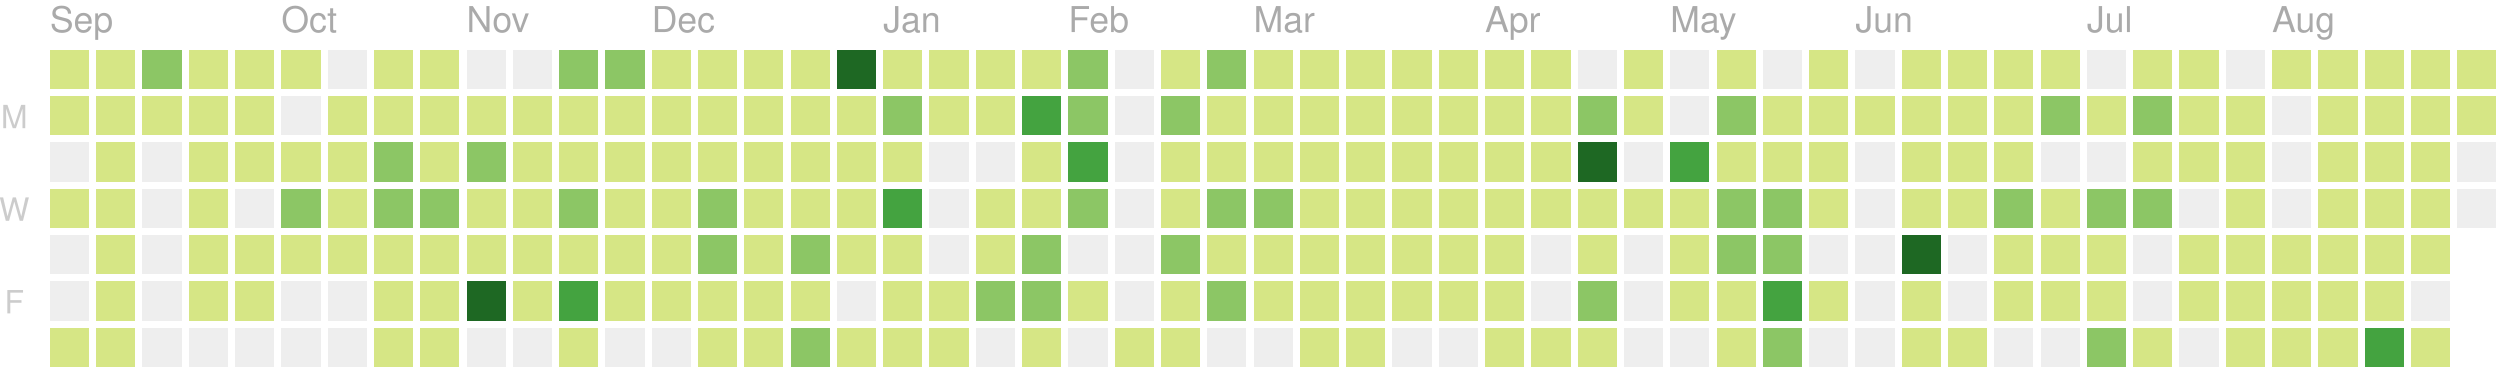
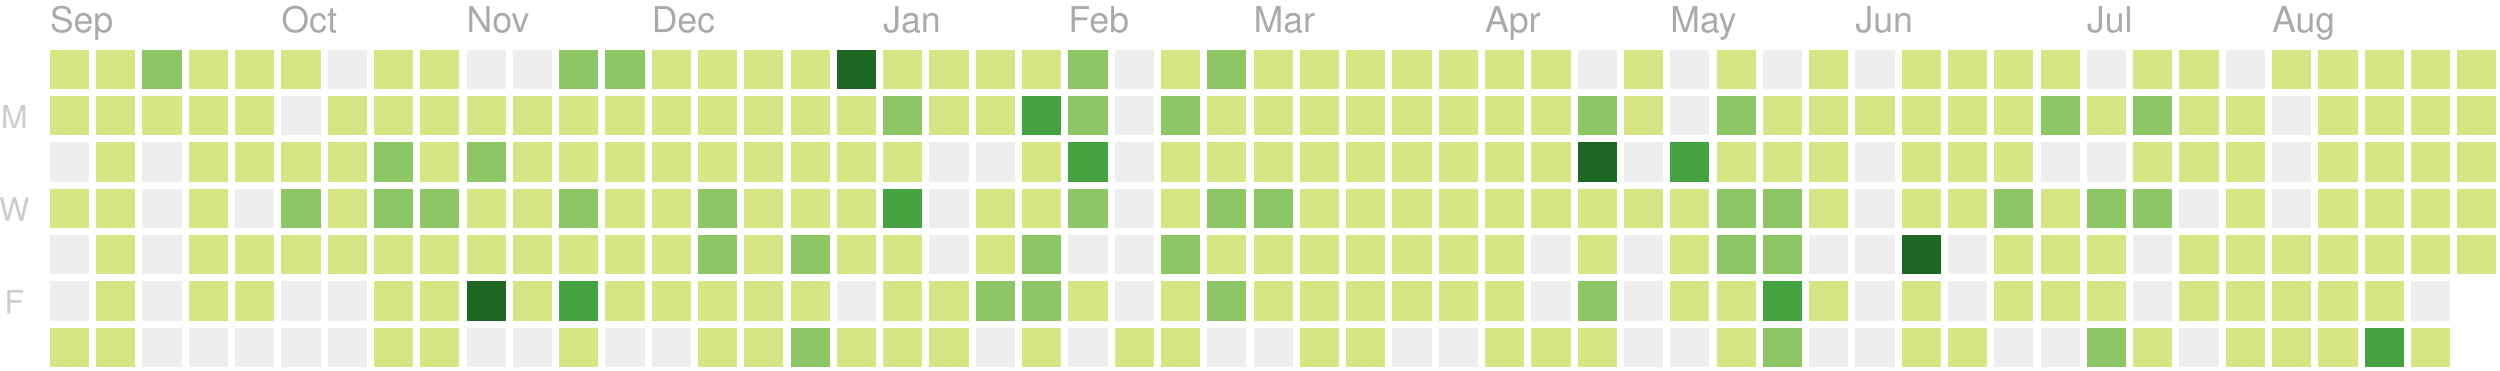
<svg xmlns="http://www.w3.org/2000/svg" version="1.1" width="702" height="104">
  <rect style="fill:#d6e685;shape-rendering:crispedges;" data-score="1" data-date="2018-09-02" x="14" y="14" width="11" height="11" />
  <rect style="fill:#d6e685;shape-rendering:crispedges;" data-score="5" data-date="2018-09-09" x="27" y="14" width="11" height="11" />
  <rect style="fill:#8cc665;shape-rendering:crispedges;" data-score="14" data-date="2018-09-16" x="40" y="14" width="11" height="11" />
  <rect style="fill:#d6e685;shape-rendering:crispedges;" data-score="6" data-date="2018-09-23" x="53" y="14" width="11" height="11" />
  <rect style="fill:#d6e685;shape-rendering:crispedges;" data-score="1" data-date="2018-09-30" x="66" y="14" width="11" height="11" />
  <rect style="fill:#d6e685;shape-rendering:crispedges;" data-score="2" data-date="2018-10-07" x="79" y="14" width="11" height="11" />
  <rect style="fill:#eeeeee;shape-rendering:crispedges;" data-score="0" data-date="2018-10-14" x="92" y="14" width="11" height="11" />
  <rect style="fill:#d6e685;shape-rendering:crispedges;" data-score="1" data-date="2018-10-21" x="105" y="14" width="11" height="11" />
  <rect style="fill:#d6e685;shape-rendering:crispedges;" data-score="10" data-date="2018-10-28" x="118" y="14" width="11" height="11" />
  <rect style="fill:#eeeeee;shape-rendering:crispedges;" data-score="0" data-date="2018-11-04" x="131" y="14" width="11" height="11" />
  <rect style="fill:#eeeeee;shape-rendering:crispedges;" data-score="0" data-date="2018-11-11" x="144" y="14" width="11" height="11" />
  <rect style="fill:#8cc665;shape-rendering:crispedges;" data-score="15" data-date="2018-11-18" x="157" y="14" width="11" height="11" />
  <rect style="fill:#8cc665;shape-rendering:crispedges;" data-score="17" data-date="2018-11-25" x="170" y="14" width="11" height="11" />
  <rect style="fill:#d6e685;shape-rendering:crispedges;" data-score="4" data-date="2018-12-02" x="183" y="14" width="11" height="11" />
  <rect style="fill:#d6e685;shape-rendering:crispedges;" data-score="2" data-date="2018-12-09" x="196" y="14" width="11" height="11" />
  <rect style="fill:#d6e685;shape-rendering:crispedges;" data-score="3" data-date="2018-12-16" x="209" y="14" width="11" height="11" />
  <rect style="fill:#d6e685;shape-rendering:crispedges;" data-score="4" data-date="2018-12-23" x="222" y="14" width="11" height="11" />
  <rect style="fill:#1e6823;shape-rendering:crispedges;" data-score="77" data-date="2018-12-30" x="235" y="14" width="11" height="11" />
  <rect style="fill:#d6e685;shape-rendering:crispedges;" data-score="7" data-date="2019-01-06" x="248" y="14" width="11" height="11" />
  <rect style="fill:#d6e685;shape-rendering:crispedges;" data-score="1" data-date="2019-01-13" x="261" y="14" width="11" height="11" />
  <rect style="fill:#d6e685;shape-rendering:crispedges;" data-score="8" data-date="2019-01-20" x="274" y="14" width="11" height="11" />
  <rect style="fill:#d6e685;shape-rendering:crispedges;" data-score="7" data-date="2019-01-27" x="287" y="14" width="11" height="11" />
  <rect style="fill:#8cc665;shape-rendering:crispedges;" data-score="20" data-date="2019-02-03" x="300" y="14" width="11" height="11" />
  <rect style="fill:#eeeeee;shape-rendering:crispedges;" data-score="0" data-date="2019-02-10" x="313" y="14" width="11" height="11" />
  <rect style="fill:#d6e685;shape-rendering:crispedges;" data-score="2" data-date="2019-02-17" x="326" y="14" width="11" height="11" />
  <rect style="fill:#8cc665;shape-rendering:crispedges;" data-score="13" data-date="2019-02-24" x="339" y="14" width="11" height="11" />
  <rect style="fill:#d6e685;shape-rendering:crispedges;" data-score="6" data-date="2019-03-03" x="352" y="14" width="11" height="11" />
  <rect style="fill:#d6e685;shape-rendering:crispedges;" data-score="6" data-date="2019-03-10" x="365" y="14" width="11" height="11" />
  <rect style="fill:#d6e685;shape-rendering:crispedges;" data-score="1" data-date="2019-03-17" x="378" y="14" width="11" height="11" />
  <rect style="fill:#d6e685;shape-rendering:crispedges;" data-score="4" data-date="2019-03-24" x="391" y="14" width="11" height="11" />
  <rect style="fill:#d6e685;shape-rendering:crispedges;" data-score="3" data-date="2019-03-31" x="404" y="14" width="11" height="11" />
  <rect style="fill:#d6e685;shape-rendering:crispedges;" data-score="2" data-date="2019-04-07" x="417" y="14" width="11" height="11" />
  <rect style="fill:#d6e685;shape-rendering:crispedges;" data-score="3" data-date="2019-04-14" x="430" y="14" width="11" height="11" />
  <rect style="fill:#eeeeee;shape-rendering:crispedges;" data-score="0" data-date="2019-04-21" x="443" y="14" width="11" height="11" />
  <rect style="fill:#d6e685;shape-rendering:crispedges;" data-score="9" data-date="2019-04-28" x="456" y="14" width="11" height="11" />
  <rect style="fill:#eeeeee;shape-rendering:crispedges;" data-score="0" data-date="2019-05-05" x="469" y="14" width="11" height="11" />
  <rect style="fill:#d6e685;shape-rendering:crispedges;" data-score="6" data-date="2019-05-12" x="482" y="14" width="11" height="11" />
  <rect style="fill:#eeeeee;shape-rendering:crispedges;" data-score="0" data-date="2019-05-19" x="495" y="14" width="11" height="11" />
  <rect style="fill:#d6e685;shape-rendering:crispedges;" data-score="4" data-date="2019-05-26" x="508" y="14" width="11" height="11" />
  <rect style="fill:#eeeeee;shape-rendering:crispedges;" data-score="0" data-date="2019-06-02" x="521" y="14" width="11" height="11" />
  <rect style="fill:#d6e685;shape-rendering:crispedges;" data-score="1" data-date="2019-06-09" x="534" y="14" width="11" height="11" />
  <rect style="fill:#d6e685;shape-rendering:crispedges;" data-score="3" data-date="2019-06-16" x="547" y="14" width="11" height="11" />
  <rect style="fill:#d6e685;shape-rendering:crispedges;" data-score="2" data-date="2019-06-23" x="560" y="14" width="11" height="11" />
  <rect style="fill:#d6e685;shape-rendering:crispedges;" data-score="2" data-date="2019-06-30" x="573" y="14" width="11" height="11" />
  <rect style="fill:#eeeeee;shape-rendering:crispedges;" data-score="0" data-date="2019-07-07" x="586" y="14" width="11" height="11" />
  <rect style="fill:#d6e685;shape-rendering:crispedges;" data-score="7" data-date="2019-07-14" x="599" y="14" width="11" height="11" />
  <rect style="fill:#d6e685;shape-rendering:crispedges;" data-score="1" data-date="2019-07-21" x="612" y="14" width="11" height="11" />
  <rect style="fill:#eeeeee;shape-rendering:crispedges;" data-score="0" data-date="2019-07-28" x="625" y="14" width="11" height="11" />
  <rect style="fill:#d6e685;shape-rendering:crispedges;" data-score="3" data-date="2019-08-04" x="638" y="14" width="11" height="11" />
  <rect style="fill:#d6e685;shape-rendering:crispedges;" data-score="5" data-date="2019-08-11" x="651" y="14" width="11" height="11" />
  <rect style="fill:#d6e685;shape-rendering:crispedges;" data-score="1" data-date="2019-08-18" x="664" y="14" width="11" height="11" />
  <rect style="fill:#d6e685;shape-rendering:crispedges;" data-score="11" data-date="2019-08-25" x="677" y="14" width="11" height="11" />
  <rect style="fill:#d6e685;shape-rendering:crispedges;" data-score="4" data-date="2019-09-01" x="690" y="14" width="11" height="11" />
  <rect style="fill:#d6e685;shape-rendering:crispedges;" data-score="2" data-date="2018-09-03" x="14" y="27" width="11" height="11" />
  <rect style="fill:#d6e685;shape-rendering:crispedges;" data-score="3" data-date="2018-09-10" x="27" y="27" width="11" height="11" />
  <rect style="fill:#d6e685;shape-rendering:crispedges;" data-score="1" data-date="2018-09-17" x="40" y="27" width="11" height="11" />
  <rect style="fill:#d6e685;shape-rendering:crispedges;" data-score="7" data-date="2018-09-24" x="53" y="27" width="11" height="11" />
  <rect style="fill:#d6e685;shape-rendering:crispedges;" data-score="3" data-date="2018-10-01" x="66" y="27" width="11" height="11" />
  <rect style="fill:#eeeeee;shape-rendering:crispedges;" data-score="0" data-date="2018-10-08" x="79" y="27" width="11" height="11" />
  <rect style="fill:#d6e685;shape-rendering:crispedges;" data-score="1" data-date="2018-10-15" x="92" y="27" width="11" height="11" />
  <rect style="fill:#d6e685;shape-rendering:crispedges;" data-score="1" data-date="2018-10-22" x="105" y="27" width="11" height="11" />
  <rect style="fill:#d6e685;shape-rendering:crispedges;" data-score="9" data-date="2018-10-29" x="118" y="27" width="11" height="11" />
  <rect style="fill:#d6e685;shape-rendering:crispedges;" data-score="6" data-date="2018-11-05" x="131" y="27" width="11" height="11" />
  <rect style="fill:#d6e685;shape-rendering:crispedges;" data-score="10" data-date="2018-11-12" x="144" y="27" width="11" height="11" />
  <rect style="fill:#d6e685;shape-rendering:crispedges;" data-score="11" data-date="2018-11-19" x="157" y="27" width="11" height="11" />
  <rect style="fill:#d6e685;shape-rendering:crispedges;" data-score="10" data-date="2018-11-26" x="170" y="27" width="11" height="11" />
  <rect style="fill:#d6e685;shape-rendering:crispedges;" data-score="4" data-date="2018-12-03" x="183" y="27" width="11" height="11" />
  <rect style="fill:#d6e685;shape-rendering:crispedges;" data-score="8" data-date="2018-12-10" x="196" y="27" width="11" height="11" />
  <rect style="fill:#d6e685;shape-rendering:crispedges;" data-score="9" data-date="2018-12-17" x="209" y="27" width="11" height="11" />
  <rect style="fill:#d6e685;shape-rendering:crispedges;" data-score="4" data-date="2018-12-24" x="222" y="27" width="11" height="11" />
  <rect style="fill:#d6e685;shape-rendering:crispedges;" data-score="8" data-date="2018-12-31" x="235" y="27" width="11" height="11" />
  <rect style="fill:#8cc665;shape-rendering:crispedges;" data-score="12" data-date="2019-01-07" x="248" y="27" width="11" height="11" />
  <rect style="fill:#d6e685;shape-rendering:crispedges;" data-score="2" data-date="2019-01-14" x="261" y="27" width="11" height="11" />
  <rect style="fill:#d6e685;shape-rendering:crispedges;" data-score="6" data-date="2019-01-21" x="274" y="27" width="11" height="11" />
  <rect style="fill:#44a340;shape-rendering:crispedges;" data-score="26" data-date="2019-01-28" x="287" y="27" width="11" height="11" />
  <rect style="fill:#8cc665;shape-rendering:crispedges;" data-score="17" data-date="2019-02-04" x="300" y="27" width="11" height="11" />
  <rect style="fill:#eeeeee;shape-rendering:crispedges;" data-score="0" data-date="2019-02-11" x="313" y="27" width="11" height="11" />
  <rect style="fill:#8cc665;shape-rendering:crispedges;" data-score="14" data-date="2019-02-18" x="326" y="27" width="11" height="11" />
  <rect style="fill:#d6e685;shape-rendering:crispedges;" data-score="3" data-date="2019-02-25" x="339" y="27" width="11" height="11" />
  <rect style="fill:#d6e685;shape-rendering:crispedges;" data-score="11" data-date="2019-03-04" x="352" y="27" width="11" height="11" />
  <rect style="fill:#d6e685;shape-rendering:crispedges;" data-score="5" data-date="2019-03-11" x="365" y="27" width="11" height="11" />
  <rect style="fill:#d6e685;shape-rendering:crispedges;" data-score="11" data-date="2019-03-18" x="378" y="27" width="11" height="11" />
  <rect style="fill:#d6e685;shape-rendering:crispedges;" data-score="4" data-date="2019-03-25" x="391" y="27" width="11" height="11" />
  <rect style="fill:#d6e685;shape-rendering:crispedges;" data-score="2" data-date="2019-04-01" x="404" y="27" width="11" height="11" />
  <rect style="fill:#d6e685;shape-rendering:crispedges;" data-score="2" data-date="2019-04-08" x="417" y="27" width="11" height="11" />
  <rect style="fill:#d6e685;shape-rendering:crispedges;" data-score="2" data-date="2019-04-15" x="430" y="27" width="11" height="11" />
  <rect style="fill:#8cc665;shape-rendering:crispedges;" data-score="12" data-date="2019-04-22" x="443" y="27" width="11" height="11" />
  <rect style="fill:#d6e685;shape-rendering:crispedges;" data-score="7" data-date="2019-04-29" x="456" y="27" width="11" height="11" />
  <rect style="fill:#eeeeee;shape-rendering:crispedges;" data-score="0" data-date="2019-05-06" x="469" y="27" width="11" height="11" />
  <rect style="fill:#8cc665;shape-rendering:crispedges;" data-score="17" data-date="2019-05-13" x="482" y="27" width="11" height="11" />
  <rect style="fill:#d6e685;shape-rendering:crispedges;" data-score="11" data-date="2019-05-20" x="495" y="27" width="11" height="11" />
  <rect style="fill:#d6e685;shape-rendering:crispedges;" data-score="11" data-date="2019-05-27" x="508" y="27" width="11" height="11" />
  <rect style="fill:#d6e685;shape-rendering:crispedges;" data-score="2" data-date="2019-06-03" x="521" y="27" width="11" height="11" />
  <rect style="fill:#d6e685;shape-rendering:crispedges;" data-score="5" data-date="2019-06-10" x="534" y="27" width="11" height="11" />
  <rect style="fill:#d6e685;shape-rendering:crispedges;" data-score="11" data-date="2019-06-17" x="547" y="27" width="11" height="11" />
  <rect style="fill:#d6e685;shape-rendering:crispedges;" data-score="5" data-date="2019-06-24" x="560" y="27" width="11" height="11" />
  <rect style="fill:#8cc665;shape-rendering:crispedges;" data-score="17" data-date="2019-07-01" x="573" y="27" width="11" height="11" />
  <rect style="fill:#d6e685;shape-rendering:crispedges;" data-score="6" data-date="2019-07-08" x="586" y="27" width="11" height="11" />
  <rect style="fill:#8cc665;shape-rendering:crispedges;" data-score="20" data-date="2019-07-15" x="599" y="27" width="11" height="11" />
  <rect style="fill:#d6e685;shape-rendering:crispedges;" data-score="6" data-date="2019-07-22" x="612" y="27" width="11" height="11" />
  <rect style="fill:#d6e685;shape-rendering:crispedges;" data-score="2" data-date="2019-07-29" x="625" y="27" width="11" height="11" />
  <rect style="fill:#eeeeee;shape-rendering:crispedges;" data-score="0" data-date="2019-08-05" x="638" y="27" width="11" height="11" />
  <rect style="fill:#d6e685;shape-rendering:crispedges;" data-score="6" data-date="2019-08-12" x="651" y="27" width="11" height="11" />
  <rect style="fill:#d6e685;shape-rendering:crispedges;" data-score="3" data-date="2019-08-19" x="664" y="27" width="11" height="11" />
  <rect style="fill:#d6e685;shape-rendering:crispedges;" data-score="4" data-date="2019-08-26" x="677" y="27" width="11" height="11" />
  <rect style="fill:#d6e685;shape-rendering:crispedges;" data-score="1" data-date="2019-09-02" x="690" y="27" width="11" height="11" />
  <rect style="fill:#eeeeee;shape-rendering:crispedges;" data-score="0" data-date="2018-09-04" x="14" y="40" width="11" height="11" />
  <rect style="fill:#d6e685;shape-rendering:crispedges;" data-score="5" data-date="2018-09-11" x="27" y="40" width="11" height="11" />
  <rect style="fill:#eeeeee;shape-rendering:crispedges;" data-score="0" data-date="2018-09-18" x="40" y="40" width="11" height="11" />
  <rect style="fill:#d6e685;shape-rendering:crispedges;" data-score="1" data-date="2018-09-25" x="53" y="40" width="11" height="11" />
  <rect style="fill:#d6e685;shape-rendering:crispedges;" data-score="10" data-date="2018-10-02" x="66" y="40" width="11" height="11" />
  <rect style="fill:#d6e685;shape-rendering:crispedges;" data-score="5" data-date="2018-10-09" x="79" y="40" width="11" height="11" />
  <rect style="fill:#d6e685;shape-rendering:crispedges;" data-score="5" data-date="2018-10-16" x="92" y="40" width="11" height="11" />
  <rect style="fill:#8cc665;shape-rendering:crispedges;" data-score="13" data-date="2018-10-23" x="105" y="40" width="11" height="11" />
  <rect style="fill:#d6e685;shape-rendering:crispedges;" data-score="9" data-date="2018-10-30" x="118" y="40" width="11" height="11" />
  <rect style="fill:#8cc665;shape-rendering:crispedges;" data-score="19" data-date="2018-11-06" x="131" y="40" width="11" height="11" />
  <rect style="fill:#d6e685;shape-rendering:crispedges;" data-score="1" data-date="2018-11-13" x="144" y="40" width="11" height="11" />
  <rect style="fill:#d6e685;shape-rendering:crispedges;" data-score="8" data-date="2018-11-20" x="157" y="40" width="11" height="11" />
  <rect style="fill:#d6e685;shape-rendering:crispedges;" data-score="6" data-date="2018-11-27" x="170" y="40" width="11" height="11" />
  <rect style="fill:#d6e685;shape-rendering:crispedges;" data-score="7" data-date="2018-12-04" x="183" y="40" width="11" height="11" />
  <rect style="fill:#d6e685;shape-rendering:crispedges;" data-score="5" data-date="2018-12-11" x="196" y="40" width="11" height="11" />
  <rect style="fill:#d6e685;shape-rendering:crispedges;" data-score="7" data-date="2018-12-18" x="209" y="40" width="11" height="11" />
  <rect style="fill:#d6e685;shape-rendering:crispedges;" data-score="2" data-date="2018-12-25" x="222" y="40" width="11" height="11" />
  <rect style="fill:#d6e685;shape-rendering:crispedges;" data-score="10" data-date="2019-01-01" x="235" y="40" width="11" height="11" />
  <rect style="fill:#d6e685;shape-rendering:crispedges;" data-score="4" data-date="2019-01-08" x="248" y="40" width="11" height="11" />
  <rect style="fill:#eeeeee;shape-rendering:crispedges;" data-score="0" data-date="2019-01-15" x="261" y="40" width="11" height="11" />
  <rect style="fill:#eeeeee;shape-rendering:crispedges;" data-score="0" data-date="2019-01-22" x="274" y="40" width="11" height="11" />
  <rect style="fill:#d6e685;shape-rendering:crispedges;" data-score="9" data-date="2019-01-29" x="287" y="40" width="11" height="11" />
  <rect style="fill:#44a340;shape-rendering:crispedges;" data-score="29" data-date="2019-02-05" x="300" y="40" width="11" height="11" />
  <rect style="fill:#eeeeee;shape-rendering:crispedges;" data-score="0" data-date="2019-02-12" x="313" y="40" width="11" height="11" />
  <rect style="fill:#d6e685;shape-rendering:crispedges;" data-score="2" data-date="2019-02-19" x="326" y="40" width="11" height="11" />
  <rect style="fill:#d6e685;shape-rendering:crispedges;" data-score="4" data-date="2019-02-26" x="339" y="40" width="11" height="11" />
  <rect style="fill:#d6e685;shape-rendering:crispedges;" data-score="3" data-date="2019-03-05" x="352" y="40" width="11" height="11" />
  <rect style="fill:#d6e685;shape-rendering:crispedges;" data-score="2" data-date="2019-03-12" x="365" y="40" width="11" height="11" />
  <rect style="fill:#d6e685;shape-rendering:crispedges;" data-score="8" data-date="2019-03-19" x="378" y="40" width="11" height="11" />
  <rect style="fill:#d6e685;shape-rendering:crispedges;" data-score="3" data-date="2019-03-26" x="391" y="40" width="11" height="11" />
  <rect style="fill:#d6e685;shape-rendering:crispedges;" data-score="6" data-date="2019-04-02" x="404" y="40" width="11" height="11" />
  <rect style="fill:#d6e685;shape-rendering:crispedges;" data-score="4" data-date="2019-04-09" x="417" y="40" width="11" height="11" />
  <rect style="fill:#d6e685;shape-rendering:crispedges;" data-score="3" data-date="2019-04-16" x="430" y="40" width="11" height="11" />
  <rect style="fill:#1e6823;shape-rendering:crispedges;" data-score="35" data-date="2019-04-23" x="443" y="40" width="11" height="11" />
  <rect style="fill:#eeeeee;shape-rendering:crispedges;" data-score="0" data-date="2019-04-30" x="456" y="40" width="11" height="11" />
  <rect style="fill:#44a340;shape-rendering:crispedges;" data-score="31" data-date="2019-05-07" x="469" y="40" width="11" height="11" />
  <rect style="fill:#d6e685;shape-rendering:crispedges;" data-score="7" data-date="2019-05-14" x="482" y="40" width="11" height="11" />
  <rect style="fill:#d6e685;shape-rendering:crispedges;" data-score="8" data-date="2019-05-21" x="495" y="40" width="11" height="11" />
  <rect style="fill:#d6e685;shape-rendering:crispedges;" data-score="8" data-date="2019-05-28" x="508" y="40" width="11" height="11" />
  <rect style="fill:#eeeeee;shape-rendering:crispedges;" data-score="0" data-date="2019-06-04" x="521" y="40" width="11" height="11" />
  <rect style="fill:#d6e685;shape-rendering:crispedges;" data-score="10" data-date="2019-06-11" x="534" y="40" width="11" height="11" />
  <rect style="fill:#d6e685;shape-rendering:crispedges;" data-score="4" data-date="2019-06-18" x="547" y="40" width="11" height="11" />
  <rect style="fill:#d6e685;shape-rendering:crispedges;" data-score="11" data-date="2019-06-25" x="560" y="40" width="11" height="11" />
  <rect style="fill:#eeeeee;shape-rendering:crispedges;" data-score="0" data-date="2019-07-02" x="573" y="40" width="11" height="11" />
  <rect style="fill:#eeeeee;shape-rendering:crispedges;" data-score="0" data-date="2019-07-09" x="586" y="40" width="11" height="11" />
  <rect style="fill:#d6e685;shape-rendering:crispedges;" data-score="10" data-date="2019-07-16" x="599" y="40" width="11" height="11" />
  <rect style="fill:#d6e685;shape-rendering:crispedges;" data-score="2" data-date="2019-07-23" x="612" y="40" width="11" height="11" />
  <rect style="fill:#d6e685;shape-rendering:crispedges;" data-score="5" data-date="2019-07-30" x="625" y="40" width="11" height="11" />
  <rect style="fill:#eeeeee;shape-rendering:crispedges;" data-score="0" data-date="2019-08-06" x="638" y="40" width="11" height="11" />
  <rect style="fill:#d6e685;shape-rendering:crispedges;" data-score="1" data-date="2019-08-13" x="651" y="40" width="11" height="11" />
  <rect style="fill:#d6e685;shape-rendering:crispedges;" data-score="2" data-date="2019-08-20" x="664" y="40" width="11" height="11" />
  <rect style="fill:#d6e685;shape-rendering:crispedges;" data-score="1" data-date="2019-08-27" x="677" y="40" width="11" height="11" />
-   <rect style="fill:#eeeeee;shape-rendering:crispedges;" data-score="0" data-date="2019-09-03" x="690" y="40" width="11" height="11" />
+   <rect style="fill:#d6e685;shape-rendering:crispedges;" data-score="3" data-date="2019-09-03" x="690" y="40" width="11" height="11" />
  <rect style="fill:#d6e685;shape-rendering:crispedges;" data-score="1" data-date="2018-09-05" x="14" y="53" width="11" height="11" />
  <rect style="fill:#d6e685;shape-rendering:crispedges;" data-score="2" data-date="2018-09-12" x="27" y="53" width="11" height="11" />
  <rect style="fill:#eeeeee;shape-rendering:crispedges;" data-score="0" data-date="2018-09-19" x="40" y="53" width="11" height="11" />
  <rect style="fill:#d6e685;shape-rendering:crispedges;" data-score="1" data-date="2018-09-26" x="53" y="53" width="11" height="11" />
  <rect style="fill:#eeeeee;shape-rendering:crispedges;" data-score="0" data-date="2018-10-03" x="66" y="53" width="11" height="11" />
  <rect style="fill:#8cc665;shape-rendering:crispedges;" data-score="19" data-date="2018-10-10" x="79" y="53" width="11" height="11" />
  <rect style="fill:#d6e685;shape-rendering:crispedges;" data-score="3" data-date="2018-10-17" x="92" y="53" width="11" height="11" />
  <rect style="fill:#8cc665;shape-rendering:crispedges;" data-score="12" data-date="2018-10-24" x="105" y="53" width="11" height="11" />
  <rect style="fill:#8cc665;shape-rendering:crispedges;" data-score="13" data-date="2018-10-31" x="118" y="53" width="11" height="11" />
  <rect style="fill:#d6e685;shape-rendering:crispedges;" data-score="6" data-date="2018-11-07" x="131" y="53" width="11" height="11" />
  <rect style="fill:#d6e685;shape-rendering:crispedges;" data-score="3" data-date="2018-11-14" x="144" y="53" width="11" height="11" />
  <rect style="fill:#8cc665;shape-rendering:crispedges;" data-score="13" data-date="2018-11-21" x="157" y="53" width="11" height="11" />
  <rect style="fill:#d6e685;shape-rendering:crispedges;" data-score="7" data-date="2018-11-28" x="170" y="53" width="11" height="11" />
  <rect style="fill:#d6e685;shape-rendering:crispedges;" data-score="10" data-date="2018-12-05" x="183" y="53" width="11" height="11" />
  <rect style="fill:#8cc665;shape-rendering:crispedges;" data-score="13" data-date="2018-12-12" x="196" y="53" width="11" height="11" />
  <rect style="fill:#d6e685;shape-rendering:crispedges;" data-score="9" data-date="2018-12-19" x="209" y="53" width="11" height="11" />
  <rect style="fill:#d6e685;shape-rendering:crispedges;" data-score="2" data-date="2018-12-26" x="222" y="53" width="11" height="11" />
  <rect style="fill:#d6e685;shape-rendering:crispedges;" data-score="11" data-date="2019-01-02" x="235" y="53" width="11" height="11" />
  <rect style="fill:#44a340;shape-rendering:crispedges;" data-score="28" data-date="2019-01-09" x="248" y="53" width="11" height="11" />
  <rect style="fill:#eeeeee;shape-rendering:crispedges;" data-score="0" data-date="2019-01-16" x="261" y="53" width="11" height="11" />
  <rect style="fill:#d6e685;shape-rendering:crispedges;" data-score="6" data-date="2019-01-23" x="274" y="53" width="11" height="11" />
  <rect style="fill:#d6e685;shape-rendering:crispedges;" data-score="9" data-date="2019-01-30" x="287" y="53" width="11" height="11" />
  <rect style="fill:#8cc665;shape-rendering:crispedges;" data-score="13" data-date="2019-02-06" x="300" y="53" width="11" height="11" />
  <rect style="fill:#eeeeee;shape-rendering:crispedges;" data-score="0" data-date="2019-02-13" x="313" y="53" width="11" height="11" />
  <rect style="fill:#d6e685;shape-rendering:crispedges;" data-score="10" data-date="2019-02-20" x="326" y="53" width="11" height="11" />
  <rect style="fill:#8cc665;shape-rendering:crispedges;" data-score="22" data-date="2019-02-27" x="339" y="53" width="11" height="11" />
  <rect style="fill:#8cc665;shape-rendering:crispedges;" data-score="14" data-date="2019-03-06" x="352" y="53" width="11" height="11" />
  <rect style="fill:#d6e685;shape-rendering:crispedges;" data-score="3" data-date="2019-03-13" x="365" y="53" width="11" height="11" />
  <rect style="fill:#d6e685;shape-rendering:crispedges;" data-score="4" data-date="2019-03-20" x="378" y="53" width="11" height="11" />
  <rect style="fill:#d6e685;shape-rendering:crispedges;" data-score="2" data-date="2019-03-27" x="391" y="53" width="11" height="11" />
  <rect style="fill:#d6e685;shape-rendering:crispedges;" data-score="3" data-date="2019-04-03" x="404" y="53" width="11" height="11" />
  <rect style="fill:#d6e685;shape-rendering:crispedges;" data-score="6" data-date="2019-04-10" x="417" y="53" width="11" height="11" />
  <rect style="fill:#d6e685;shape-rendering:crispedges;" data-score="5" data-date="2019-04-17" x="430" y="53" width="11" height="11" />
  <rect style="fill:#d6e685;shape-rendering:crispedges;" data-score="3" data-date="2019-04-24" x="443" y="53" width="11" height="11" />
  <rect style="fill:#d6e685;shape-rendering:crispedges;" data-score="2" data-date="2019-05-01" x="456" y="53" width="11" height="11" />
  <rect style="fill:#d6e685;shape-rendering:crispedges;" data-score="4" data-date="2019-05-08" x="469" y="53" width="11" height="11" />
  <rect style="fill:#8cc665;shape-rendering:crispedges;" data-score="15" data-date="2019-05-15" x="482" y="53" width="11" height="11" />
  <rect style="fill:#8cc665;shape-rendering:crispedges;" data-score="12" data-date="2019-05-22" x="495" y="53" width="11" height="11" />
  <rect style="fill:#d6e685;shape-rendering:crispedges;" data-score="9" data-date="2019-05-29" x="508" y="53" width="11" height="11" />
  <rect style="fill:#eeeeee;shape-rendering:crispedges;" data-score="0" data-date="2019-06-05" x="521" y="53" width="11" height="11" />
  <rect style="fill:#d6e685;shape-rendering:crispedges;" data-score="2" data-date="2019-06-12" x="534" y="53" width="11" height="11" />
  <rect style="fill:#d6e685;shape-rendering:crispedges;" data-score="1" data-date="2019-06-19" x="547" y="53" width="11" height="11" />
  <rect style="fill:#8cc665;shape-rendering:crispedges;" data-score="17" data-date="2019-06-26" x="560" y="53" width="11" height="11" />
  <rect style="fill:#d6e685;shape-rendering:crispedges;" data-score="11" data-date="2019-07-03" x="573" y="53" width="11" height="11" />
  <rect style="fill:#8cc665;shape-rendering:crispedges;" data-score="20" data-date="2019-07-10" x="586" y="53" width="11" height="11" />
  <rect style="fill:#8cc665;shape-rendering:crispedges;" data-score="14" data-date="2019-07-17" x="599" y="53" width="11" height="11" />
  <rect style="fill:#eeeeee;shape-rendering:crispedges;" data-score="0" data-date="2019-07-24" x="612" y="53" width="11" height="11" />
  <rect style="fill:#d6e685;shape-rendering:crispedges;" data-score="1" data-date="2019-07-31" x="625" y="53" width="11" height="11" />
  <rect style="fill:#eeeeee;shape-rendering:crispedges;" data-score="0" data-date="2019-08-07" x="638" y="53" width="11" height="11" />
  <rect style="fill:#d6e685;shape-rendering:crispedges;" data-score="10" data-date="2019-08-14" x="651" y="53" width="11" height="11" />
  <rect style="fill:#d6e685;shape-rendering:crispedges;" data-score="1" data-date="2019-08-21" x="664" y="53" width="11" height="11" />
  <rect style="fill:#d6e685;shape-rendering:crispedges;" data-score="7" data-date="2019-08-28" x="677" y="53" width="11" height="11" />
-   <rect style="fill:#eeeeee;shape-rendering:crispedges;" data-score="0" data-date="2019-09-04" x="690" y="53" width="11" height="11" />
+   <rect style="fill:#d6e685;shape-rendering:crispedges;" data-score="1" data-date="2019-09-04" x="690" y="53" width="11" height="11" />
  <rect style="fill:#eeeeee;shape-rendering:crispedges;" data-score="0" data-date="2018-09-06" x="14" y="66" width="11" height="11" />
  <rect style="fill:#d6e685;shape-rendering:crispedges;" data-score="1" data-date="2018-09-13" x="27" y="66" width="11" height="11" />
  <rect style="fill:#eeeeee;shape-rendering:crispedges;" data-score="0" data-date="2018-09-20" x="40" y="66" width="11" height="11" />
  <rect style="fill:#d6e685;shape-rendering:crispedges;" data-score="1" data-date="2018-09-27" x="53" y="66" width="11" height="11" />
  <rect style="fill:#d6e685;shape-rendering:crispedges;" data-score="7" data-date="2018-10-04" x="66" y="66" width="11" height="11" />
  <rect style="fill:#d6e685;shape-rendering:crispedges;" data-score="4" data-date="2018-10-11" x="79" y="66" width="11" height="11" />
  <rect style="fill:#d6e685;shape-rendering:crispedges;" data-score="4" data-date="2018-10-18" x="92" y="66" width="11" height="11" />
  <rect style="fill:#d6e685;shape-rendering:crispedges;" data-score="7" data-date="2018-10-25" x="105" y="66" width="11" height="11" />
  <rect style="fill:#d6e685;shape-rendering:crispedges;" data-score="7" data-date="2018-11-01" x="118" y="66" width="11" height="11" />
  <rect style="fill:#d6e685;shape-rendering:crispedges;" data-score="5" data-date="2018-11-08" x="131" y="66" width="11" height="11" />
  <rect style="fill:#d6e685;shape-rendering:crispedges;" data-score="3" data-date="2018-11-15" x="144" y="66" width="11" height="11" />
  <rect style="fill:#d6e685;shape-rendering:crispedges;" data-score="1" data-date="2018-11-22" x="157" y="66" width="11" height="11" />
  <rect style="fill:#d6e685;shape-rendering:crispedges;" data-score="6" data-date="2018-11-29" x="170" y="66" width="11" height="11" />
  <rect style="fill:#d6e685;shape-rendering:crispedges;" data-score="2" data-date="2018-12-06" x="183" y="66" width="11" height="11" />
  <rect style="fill:#8cc665;shape-rendering:crispedges;" data-score="17" data-date="2018-12-13" x="196" y="66" width="11" height="11" />
  <rect style="fill:#d6e685;shape-rendering:crispedges;" data-score="10" data-date="2018-12-20" x="209" y="66" width="11" height="11" />
  <rect style="fill:#8cc665;shape-rendering:crispedges;" data-score="15" data-date="2018-12-27" x="222" y="66" width="11" height="11" />
  <rect style="fill:#d6e685;shape-rendering:crispedges;" data-score="6" data-date="2019-01-03" x="235" y="66" width="11" height="11" />
  <rect style="fill:#d6e685;shape-rendering:crispedges;" data-score="6" data-date="2019-01-10" x="248" y="66" width="11" height="11" />
  <rect style="fill:#eeeeee;shape-rendering:crispedges;" data-score="0" data-date="2019-01-17" x="261" y="66" width="11" height="11" />
  <rect style="fill:#d6e685;shape-rendering:crispedges;" data-score="5" data-date="2019-01-24" x="274" y="66" width="11" height="11" />
  <rect style="fill:#8cc665;shape-rendering:crispedges;" data-score="17" data-date="2019-01-31" x="287" y="66" width="11" height="11" />
  <rect style="fill:#eeeeee;shape-rendering:crispedges;" data-score="0" data-date="2019-02-07" x="300" y="66" width="11" height="11" />
  <rect style="fill:#eeeeee;shape-rendering:crispedges;" data-score="0" data-date="2019-02-14" x="313" y="66" width="11" height="11" />
  <rect style="fill:#8cc665;shape-rendering:crispedges;" data-score="12" data-date="2019-02-21" x="326" y="66" width="11" height="11" />
  <rect style="fill:#d6e685;shape-rendering:crispedges;" data-score="11" data-date="2019-02-28" x="339" y="66" width="11" height="11" />
  <rect style="fill:#d6e685;shape-rendering:crispedges;" data-score="6" data-date="2019-03-07" x="352" y="66" width="11" height="11" />
  <rect style="fill:#d6e685;shape-rendering:crispedges;" data-score="8" data-date="2019-03-14" x="365" y="66" width="11" height="11" />
  <rect style="fill:#d6e685;shape-rendering:crispedges;" data-score="1" data-date="2019-03-21" x="378" y="66" width="11" height="11" />
  <rect style="fill:#d6e685;shape-rendering:crispedges;" data-score="2" data-date="2019-03-28" x="391" y="66" width="11" height="11" />
  <rect style="fill:#d6e685;shape-rendering:crispedges;" data-score="2" data-date="2019-04-04" x="404" y="66" width="11" height="11" />
  <rect style="fill:#d6e685;shape-rendering:crispedges;" data-score="4" data-date="2019-04-11" x="417" y="66" width="11" height="11" />
  <rect style="fill:#eeeeee;shape-rendering:crispedges;" data-score="0" data-date="2019-04-18" x="430" y="66" width="11" height="11" />
  <rect style="fill:#d6e685;shape-rendering:crispedges;" data-score="1" data-date="2019-04-25" x="443" y="66" width="11" height="11" />
  <rect style="fill:#eeeeee;shape-rendering:crispedges;" data-score="0" data-date="2019-05-02" x="456" y="66" width="11" height="11" />
  <rect style="fill:#d6e685;shape-rendering:crispedges;" data-score="1" data-date="2019-05-09" x="469" y="66" width="11" height="11" />
  <rect style="fill:#8cc665;shape-rendering:crispedges;" data-score="19" data-date="2019-05-16" x="482" y="66" width="11" height="11" />
  <rect style="fill:#8cc665;shape-rendering:crispedges;" data-score="17" data-date="2019-05-23" x="495" y="66" width="11" height="11" />
  <rect style="fill:#eeeeee;shape-rendering:crispedges;" data-score="0" data-date="2019-05-30" x="508" y="66" width="11" height="11" />
  <rect style="fill:#eeeeee;shape-rendering:crispedges;" data-score="0" data-date="2019-06-06" x="521" y="66" width="11" height="11" />
  <rect style="fill:#1e6823;shape-rendering:crispedges;" data-score="44" data-date="2019-06-13" x="534" y="66" width="11" height="11" />
  <rect style="fill:#eeeeee;shape-rendering:crispedges;" data-score="0" data-date="2019-06-20" x="547" y="66" width="11" height="11" />
  <rect style="fill:#d6e685;shape-rendering:crispedges;" data-score="4" data-date="2019-06-27" x="560" y="66" width="11" height="11" />
  <rect style="fill:#d6e685;shape-rendering:crispedges;" data-score="4" data-date="2019-07-04" x="573" y="66" width="11" height="11" />
  <rect style="fill:#d6e685;shape-rendering:crispedges;" data-score="1" data-date="2019-07-11" x="586" y="66" width="11" height="11" />
  <rect style="fill:#eeeeee;shape-rendering:crispedges;" data-score="0" data-date="2019-07-18" x="599" y="66" width="11" height="11" />
  <rect style="fill:#d6e685;shape-rendering:crispedges;" data-score="8" data-date="2019-07-25" x="612" y="66" width="11" height="11" />
  <rect style="fill:#d6e685;shape-rendering:crispedges;" data-score="7" data-date="2019-08-01" x="625" y="66" width="11" height="11" />
  <rect style="fill:#d6e685;shape-rendering:crispedges;" data-score="2" data-date="2019-08-08" x="638" y="66" width="11" height="11" />
  <rect style="fill:#d6e685;shape-rendering:crispedges;" data-score="2" data-date="2019-08-15" x="651" y="66" width="11" height="11" />
  <rect style="fill:#d6e685;shape-rendering:crispedges;" data-score="2" data-date="2019-08-22" x="664" y="66" width="11" height="11" />
  <rect style="fill:#d6e685;shape-rendering:crispedges;" data-score="2" data-date="2019-08-29" x="677" y="66" width="11" height="11" />
+   <rect style="fill:#d6e685;shape-rendering:crispedges;" data-score="1" data-date="2019-09-05" x="690" y="66" width="11" height="11" />
  <rect style="fill:#eeeeee;shape-rendering:crispedges;" data-score="0" data-date="2018-09-07" x="14" y="79" width="11" height="11" />
  <rect style="fill:#d6e685;shape-rendering:crispedges;" data-score="2" data-date="2018-09-14" x="27" y="79" width="11" height="11" />
  <rect style="fill:#eeeeee;shape-rendering:crispedges;" data-score="0" data-date="2018-09-21" x="40" y="79" width="11" height="11" />
  <rect style="fill:#d6e685;shape-rendering:crispedges;" data-score="1" data-date="2018-09-28" x="53" y="79" width="11" height="11" />
  <rect style="fill:#d6e685;shape-rendering:crispedges;" data-score="6" data-date="2018-10-05" x="66" y="79" width="11" height="11" />
  <rect style="fill:#eeeeee;shape-rendering:crispedges;" data-score="0" data-date="2018-10-12" x="79" y="79" width="11" height="11" />
  <rect style="fill:#eeeeee;shape-rendering:crispedges;" data-score="0" data-date="2018-10-19" x="92" y="79" width="11" height="11" />
  <rect style="fill:#d6e685;shape-rendering:crispedges;" data-score="3" data-date="2018-10-26" x="105" y="79" width="11" height="11" />
  <rect style="fill:#d6e685;shape-rendering:crispedges;" data-score="7" data-date="2018-11-02" x="118" y="79" width="11" height="11" />
  <rect style="fill:#1e6823;shape-rendering:crispedges;" data-score="43" data-date="2018-11-09" x="131" y="79" width="11" height="11" />
  <rect style="fill:#d6e685;shape-rendering:crispedges;" data-score="5" data-date="2018-11-16" x="144" y="79" width="11" height="11" />
  <rect style="fill:#44a340;shape-rendering:crispedges;" data-score="28" data-date="2018-11-23" x="157" y="79" width="11" height="11" />
  <rect style="fill:#d6e685;shape-rendering:crispedges;" data-score="7" data-date="2018-11-30" x="170" y="79" width="11" height="11" />
  <rect style="fill:#d6e685;shape-rendering:crispedges;" data-score="5" data-date="2018-12-07" x="183" y="79" width="11" height="11" />
  <rect style="fill:#d6e685;shape-rendering:crispedges;" data-score="5" data-date="2018-12-14" x="196" y="79" width="11" height="11" />
  <rect style="fill:#d6e685;shape-rendering:crispedges;" data-score="2" data-date="2018-12-21" x="209" y="79" width="11" height="11" />
  <rect style="fill:#d6e685;shape-rendering:crispedges;" data-score="11" data-date="2018-12-28" x="222" y="79" width="11" height="11" />
  <rect style="fill:#eeeeee;shape-rendering:crispedges;" data-score="0" data-date="2019-01-04" x="235" y="79" width="11" height="11" />
  <rect style="fill:#d6e685;shape-rendering:crispedges;" data-score="10" data-date="2019-01-11" x="248" y="79" width="11" height="11" />
  <rect style="fill:#d6e685;shape-rendering:crispedges;" data-score="4" data-date="2019-01-18" x="261" y="79" width="11" height="11" />
  <rect style="fill:#8cc665;shape-rendering:crispedges;" data-score="13" data-date="2019-01-25" x="274" y="79" width="11" height="11" />
  <rect style="fill:#8cc665;shape-rendering:crispedges;" data-score="16" data-date="2019-02-01" x="287" y="79" width="11" height="11" />
  <rect style="fill:#d6e685;shape-rendering:crispedges;" data-score="1" data-date="2019-02-08" x="300" y="79" width="11" height="11" />
  <rect style="fill:#eeeeee;shape-rendering:crispedges;" data-score="0" data-date="2019-02-15" x="313" y="79" width="11" height="11" />
  <rect style="fill:#d6e685;shape-rendering:crispedges;" data-score="2" data-date="2019-02-22" x="326" y="79" width="11" height="11" />
  <rect style="fill:#8cc665;shape-rendering:crispedges;" data-score="19" data-date="2019-03-01" x="339" y="79" width="11" height="11" />
  <rect style="fill:#d6e685;shape-rendering:crispedges;" data-score="1" data-date="2019-03-08" x="352" y="79" width="11" height="11" />
  <rect style="fill:#d6e685;shape-rendering:crispedges;" data-score="6" data-date="2019-03-15" x="365" y="79" width="11" height="11" />
  <rect style="fill:#d6e685;shape-rendering:crispedges;" data-score="10" data-date="2019-03-22" x="378" y="79" width="11" height="11" />
  <rect style="fill:#d6e685;shape-rendering:crispedges;" data-score="2" data-date="2019-03-29" x="391" y="79" width="11" height="11" />
  <rect style="fill:#d6e685;shape-rendering:crispedges;" data-score="2" data-date="2019-04-05" x="404" y="79" width="11" height="11" />
  <rect style="fill:#d6e685;shape-rendering:crispedges;" data-score="8" data-date="2019-04-12" x="417" y="79" width="11" height="11" />
  <rect style="fill:#eeeeee;shape-rendering:crispedges;" data-score="0" data-date="2019-04-19" x="430" y="79" width="11" height="11" />
  <rect style="fill:#8cc665;shape-rendering:crispedges;" data-score="15" data-date="2019-04-26" x="443" y="79" width="11" height="11" />
  <rect style="fill:#eeeeee;shape-rendering:crispedges;" data-score="0" data-date="2019-05-03" x="456" y="79" width="11" height="11" />
  <rect style="fill:#d6e685;shape-rendering:crispedges;" data-score="7" data-date="2019-05-10" x="469" y="79" width="11" height="11" />
  <rect style="fill:#d6e685;shape-rendering:crispedges;" data-score="10" data-date="2019-05-17" x="482" y="79" width="11" height="11" />
  <rect style="fill:#44a340;shape-rendering:crispedges;" data-score="25" data-date="2019-05-24" x="495" y="79" width="11" height="11" />
  <rect style="fill:#d6e685;shape-rendering:crispedges;" data-score="9" data-date="2019-05-31" x="508" y="79" width="11" height="11" />
  <rect style="fill:#eeeeee;shape-rendering:crispedges;" data-score="0" data-date="2019-06-07" x="521" y="79" width="11" height="11" />
  <rect style="fill:#d6e685;shape-rendering:crispedges;" data-score="11" data-date="2019-06-14" x="534" y="79" width="11" height="11" />
  <rect style="fill:#eeeeee;shape-rendering:crispedges;" data-score="0" data-date="2019-06-21" x="547" y="79" width="11" height="11" />
  <rect style="fill:#d6e685;shape-rendering:crispedges;" data-score="5" data-date="2019-06-28" x="560" y="79" width="11" height="11" />
  <rect style="fill:#d6e685;shape-rendering:crispedges;" data-score="6" data-date="2019-07-05" x="573" y="79" width="11" height="11" />
  <rect style="fill:#d6e685;shape-rendering:crispedges;" data-score="2" data-date="2019-07-12" x="586" y="79" width="11" height="11" />
  <rect style="fill:#eeeeee;shape-rendering:crispedges;" data-score="0" data-date="2019-07-19" x="599" y="79" width="11" height="11" />
  <rect style="fill:#d6e685;shape-rendering:crispedges;" data-score="4" data-date="2019-07-26" x="612" y="79" width="11" height="11" />
  <rect style="fill:#d6e685;shape-rendering:crispedges;" data-score="4" data-date="2019-08-02" x="625" y="79" width="11" height="11" />
  <rect style="fill:#d6e685;shape-rendering:crispedges;" data-score="1" data-date="2019-08-09" x="638" y="79" width="11" height="11" />
  <rect style="fill:#d6e685;shape-rendering:crispedges;" data-score="2" data-date="2019-08-16" x="651" y="79" width="11" height="11" />
  <rect style="fill:#d6e685;shape-rendering:crispedges;" data-score="2" data-date="2019-08-23" x="664" y="79" width="11" height="11" />
  <rect style="fill:#eeeeee;shape-rendering:crispedges;" data-score="0" data-date="2019-08-30" x="677" y="79" width="11" height="11" />
  <rect style="fill:#d6e685;shape-rendering:crispedges;" data-score="2" data-date="2018-09-08" x="14" y="92" width="11" height="11" />
  <rect style="fill:#d6e685;shape-rendering:crispedges;" data-score="6" data-date="2018-09-15" x="27" y="92" width="11" height="11" />
  <rect style="fill:#eeeeee;shape-rendering:crispedges;" data-score="0" data-date="2018-09-22" x="40" y="92" width="11" height="11" />
  <rect style="fill:#eeeeee;shape-rendering:crispedges;" data-score="0" data-date="2018-09-29" x="53" y="92" width="11" height="11" />
  <rect style="fill:#eeeeee;shape-rendering:crispedges;" data-score="0" data-date="2018-10-06" x="66" y="92" width="11" height="11" />
  <rect style="fill:#eeeeee;shape-rendering:crispedges;" data-score="0" data-date="2018-10-13" x="79" y="92" width="11" height="11" />
  <rect style="fill:#eeeeee;shape-rendering:crispedges;" data-score="0" data-date="2018-10-20" x="92" y="92" width="11" height="11" />
  <rect style="fill:#d6e685;shape-rendering:crispedges;" data-score="2" data-date="2018-10-27" x="105" y="92" width="11" height="11" />
  <rect style="fill:#d6e685;shape-rendering:crispedges;" data-score="1" data-date="2018-11-03" x="118" y="92" width="11" height="11" />
  <rect style="fill:#eeeeee;shape-rendering:crispedges;" data-score="0" data-date="2018-11-10" x="131" y="92" width="11" height="11" />
  <rect style="fill:#eeeeee;shape-rendering:crispedges;" data-score="0" data-date="2018-11-17" x="144" y="92" width="11" height="11" />
  <rect style="fill:#d6e685;shape-rendering:crispedges;" data-score="8" data-date="2018-11-24" x="157" y="92" width="11" height="11" />
  <rect style="fill:#eeeeee;shape-rendering:crispedges;" data-score="0" data-date="2018-12-01" x="170" y="92" width="11" height="11" />
  <rect style="fill:#eeeeee;shape-rendering:crispedges;" data-score="0" data-date="2018-12-08" x="183" y="92" width="11" height="11" />
  <rect style="fill:#d6e685;shape-rendering:crispedges;" data-score="3" data-date="2018-12-15" x="196" y="92" width="11" height="11" />
  <rect style="fill:#d6e685;shape-rendering:crispedges;" data-score="2" data-date="2018-12-22" x="209" y="92" width="11" height="11" />
  <rect style="fill:#8cc665;shape-rendering:crispedges;" data-score="22" data-date="2018-12-29" x="222" y="92" width="11" height="11" />
  <rect style="fill:#d6e685;shape-rendering:crispedges;" data-score="2" data-date="2019-01-05" x="235" y="92" width="11" height="11" />
  <rect style="fill:#d6e685;shape-rendering:crispedges;" data-score="5" data-date="2019-01-12" x="248" y="92" width="11" height="11" />
  <rect style="fill:#d6e685;shape-rendering:crispedges;" data-score="5" data-date="2019-01-19" x="261" y="92" width="11" height="11" />
  <rect style="fill:#eeeeee;shape-rendering:crispedges;" data-score="0" data-date="2019-01-26" x="274" y="92" width="11" height="11" />
  <rect style="fill:#d6e685;shape-rendering:crispedges;" data-score="3" data-date="2019-02-02" x="287" y="92" width="11" height="11" />
  <rect style="fill:#eeeeee;shape-rendering:crispedges;" data-score="0" data-date="2019-02-09" x="300" y="92" width="11" height="11" />
  <rect style="fill:#d6e685;shape-rendering:crispedges;" data-score="2" data-date="2019-02-16" x="313" y="92" width="11" height="11" />
  <rect style="fill:#d6e685;shape-rendering:crispedges;" data-score="2" data-date="2019-02-23" x="326" y="92" width="11" height="11" />
  <rect style="fill:#eeeeee;shape-rendering:crispedges;" data-score="0" data-date="2019-03-02" x="339" y="92" width="11" height="11" />
  <rect style="fill:#eeeeee;shape-rendering:crispedges;" data-score="0" data-date="2019-03-09" x="352" y="92" width="11" height="11" />
  <rect style="fill:#d6e685;shape-rendering:crispedges;" data-score="4" data-date="2019-03-16" x="365" y="92" width="11" height="11" />
  <rect style="fill:#d6e685;shape-rendering:crispedges;" data-score="1" data-date="2019-03-23" x="378" y="92" width="11" height="11" />
  <rect style="fill:#eeeeee;shape-rendering:crispedges;" data-score="0" data-date="2019-03-30" x="391" y="92" width="11" height="11" />
  <rect style="fill:#eeeeee;shape-rendering:crispedges;" data-score="0" data-date="2019-04-06" x="404" y="92" width="11" height="11" />
  <rect style="fill:#d6e685;shape-rendering:crispedges;" data-score="1" data-date="2019-04-13" x="417" y="92" width="11" height="11" />
  <rect style="fill:#d6e685;shape-rendering:crispedges;" data-score="1" data-date="2019-04-20" x="430" y="92" width="11" height="11" />
  <rect style="fill:#d6e685;shape-rendering:crispedges;" data-score="2" data-date="2019-04-27" x="443" y="92" width="11" height="11" />
  <rect style="fill:#eeeeee;shape-rendering:crispedges;" data-score="0" data-date="2019-05-04" x="456" y="92" width="11" height="11" />
  <rect style="fill:#eeeeee;shape-rendering:crispedges;" data-score="0" data-date="2019-05-11" x="469" y="92" width="11" height="11" />
  <rect style="fill:#d6e685;shape-rendering:crispedges;" data-score="6" data-date="2019-05-18" x="482" y="92" width="11" height="11" />
  <rect style="fill:#8cc665;shape-rendering:crispedges;" data-score="12" data-date="2019-05-25" x="495" y="92" width="11" height="11" />
  <rect style="fill:#eeeeee;shape-rendering:crispedges;" data-score="0" data-date="2019-06-01" x="508" y="92" width="11" height="11" />
  <rect style="fill:#eeeeee;shape-rendering:crispedges;" data-score="0" data-date="2019-06-08" x="521" y="92" width="11" height="11" />
  <rect style="fill:#d6e685;shape-rendering:crispedges;" data-score="1" data-date="2019-06-15" x="534" y="92" width="11" height="11" />
  <rect style="fill:#d6e685;shape-rendering:crispedges;" data-score="1" data-date="2019-06-22" x="547" y="92" width="11" height="11" />
  <rect style="fill:#eeeeee;shape-rendering:crispedges;" data-score="0" data-date="2019-06-29" x="560" y="92" width="11" height="11" />
  <rect style="fill:#eeeeee;shape-rendering:crispedges;" data-score="0" data-date="2019-07-06" x="573" y="92" width="11" height="11" />
  <rect style="fill:#8cc665;shape-rendering:crispedges;" data-score="15" data-date="2019-07-13" x="586" y="92" width="11" height="11" />
  <rect style="fill:#d6e685;shape-rendering:crispedges;" data-score="1" data-date="2019-07-20" x="599" y="92" width="11" height="11" />
  <rect style="fill:#eeeeee;shape-rendering:crispedges;" data-score="0" data-date="2019-07-27" x="612" y="92" width="11" height="11" />
  <rect style="fill:#d6e685;shape-rendering:crispedges;" data-score="2" data-date="2019-08-03" x="625" y="92" width="11" height="11" />
  <rect style="fill:#d6e685;shape-rendering:crispedges;" data-score="1" data-date="2019-08-10" x="638" y="92" width="11" height="11" />
  <rect style="fill:#d6e685;shape-rendering:crispedges;" data-score="4" data-date="2019-08-17" x="651" y="92" width="11" height="11" />
  <rect style="fill:#44a340;shape-rendering:crispedges;" data-score="23" data-date="2019-08-24" x="664" y="92" width="11" height="11" />
  <rect style="fill:#d6e685;shape-rendering:crispedges;" data-score="6" data-date="2019-08-31" x="677" y="92" width="11" height="11" />
  <text style="fill:#ccc;text-anchor:middle;text-align:center;font:9px Helvetica, arial, freesans, clean, sans-serif;white-space:nowrap;display:none;" x="4" y="23">S</text>
  <text style="fill:#ccc;text-anchor:middle;text-align:center;font:9px Helvetica, arial, freesans, clean, sans-serif;white-space:nowrap;display:display;" x="4" y="36">M</text>
  <text style="fill:#ccc;text-anchor:middle;text-align:center;font:9px Helvetica, arial, freesans, clean, sans-serif;white-space:nowrap;display:none;" x="4" y="49">T</text>
  <text style="fill:#ccc;text-anchor:middle;text-align:center;font:9px Helvetica, arial, freesans, clean, sans-serif;white-space:nowrap;display:display;" x="4" y="62">W</text>
  <text style="fill:#ccc;text-anchor:middle;text-align:center;font:9px Helvetica, arial, freesans, clean, sans-serif;white-space:nowrap;display:none;" x="4" y="75">T</text>
  <text style="fill:#ccc;text-anchor:middle;text-align:center;font:9px Helvetica, arial, freesans, clean, sans-serif;white-space:nowrap;display:display;" x="4" y="88">F</text>
  <text style="fill:#ccc;text-anchor:middle;text-align:center;font:9px Helvetica, arial, freesans, clean, sans-serif;white-space:nowrap;display:none;" x="4" y="101">S</text>
  <text style="fill:#aaa;text-align:center;font:10px Helvetica, arial, freesans, clean, sans-serif;white-space:nowrap;display:block;" x="14" y="9">Sep</text>
  <text style="fill:#aaa;text-align:center;font:10px Helvetica, arial, freesans, clean, sans-serif;white-space:nowrap;display:block;" x="79" y="9">Oct</text>
  <text style="fill:#aaa;text-align:center;font:10px Helvetica, arial, freesans, clean, sans-serif;white-space:nowrap;display:block;" x="131" y="9">Nov</text>
  <text style="fill:#aaa;text-align:center;font:10px Helvetica, arial, freesans, clean, sans-serif;white-space:nowrap;display:block;" x="183" y="9">Dec</text>
  <text style="fill:#aaa;text-align:center;font:10px Helvetica, arial, freesans, clean, sans-serif;white-space:nowrap;display:block;" x="248" y="9">Jan</text>
  <text style="fill:#aaa;text-align:center;font:10px Helvetica, arial, freesans, clean, sans-serif;white-space:nowrap;display:block;" x="300" y="9">Feb</text>
  <text style="fill:#aaa;text-align:center;font:10px Helvetica, arial, freesans, clean, sans-serif;white-space:nowrap;display:block;" x="352" y="9">Mar</text>
  <text style="fill:#aaa;text-align:center;font:10px Helvetica, arial, freesans, clean, sans-serif;white-space:nowrap;display:block;" x="417" y="9">Apr</text>
  <text style="fill:#aaa;text-align:center;font:10px Helvetica, arial, freesans, clean, sans-serif;white-space:nowrap;display:block;" x="469" y="9">May</text>
  <text style="fill:#aaa;text-align:center;font:10px Helvetica, arial, freesans, clean, sans-serif;white-space:nowrap;display:block;" x="521" y="9">Jun</text>
  <text style="fill:#aaa;text-align:center;font:10px Helvetica, arial, freesans, clean, sans-serif;white-space:nowrap;display:block;" x="586" y="9">Jul</text>
  <text style="fill:#aaa;text-align:center;font:10px Helvetica, arial, freesans, clean, sans-serif;white-space:nowrap;display:block;" x="638" y="9">Aug</text>
</svg>
